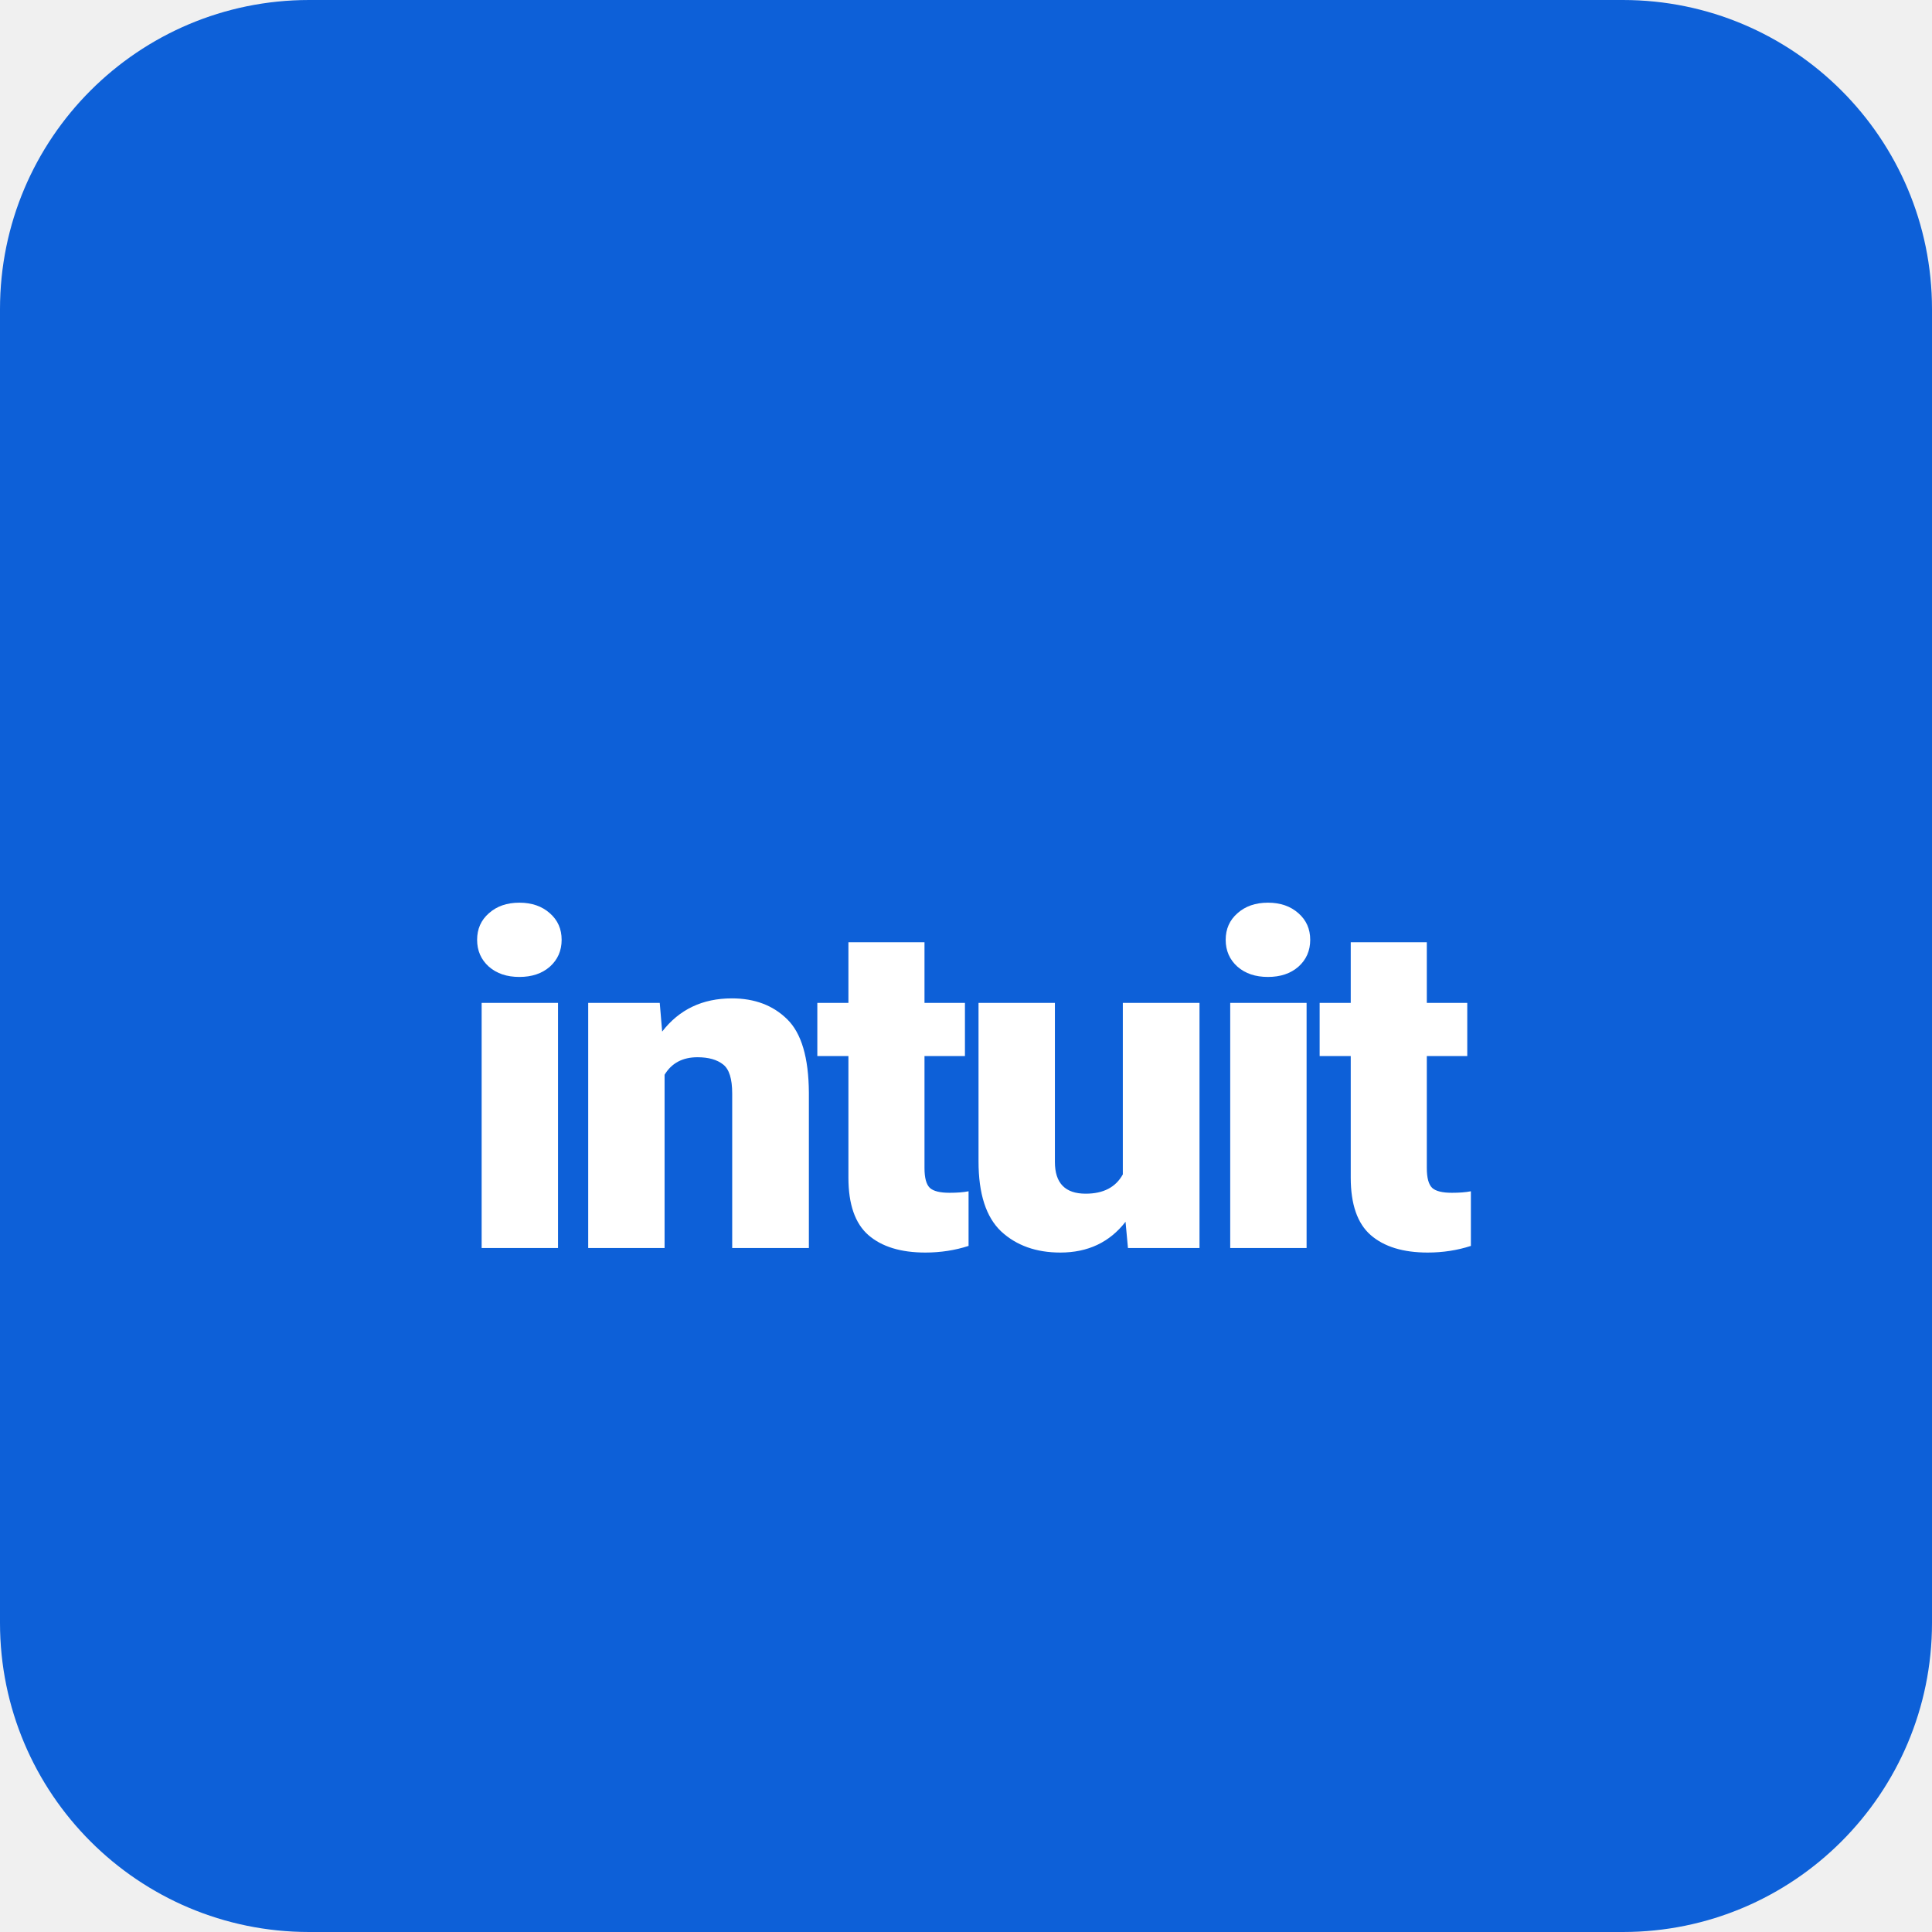
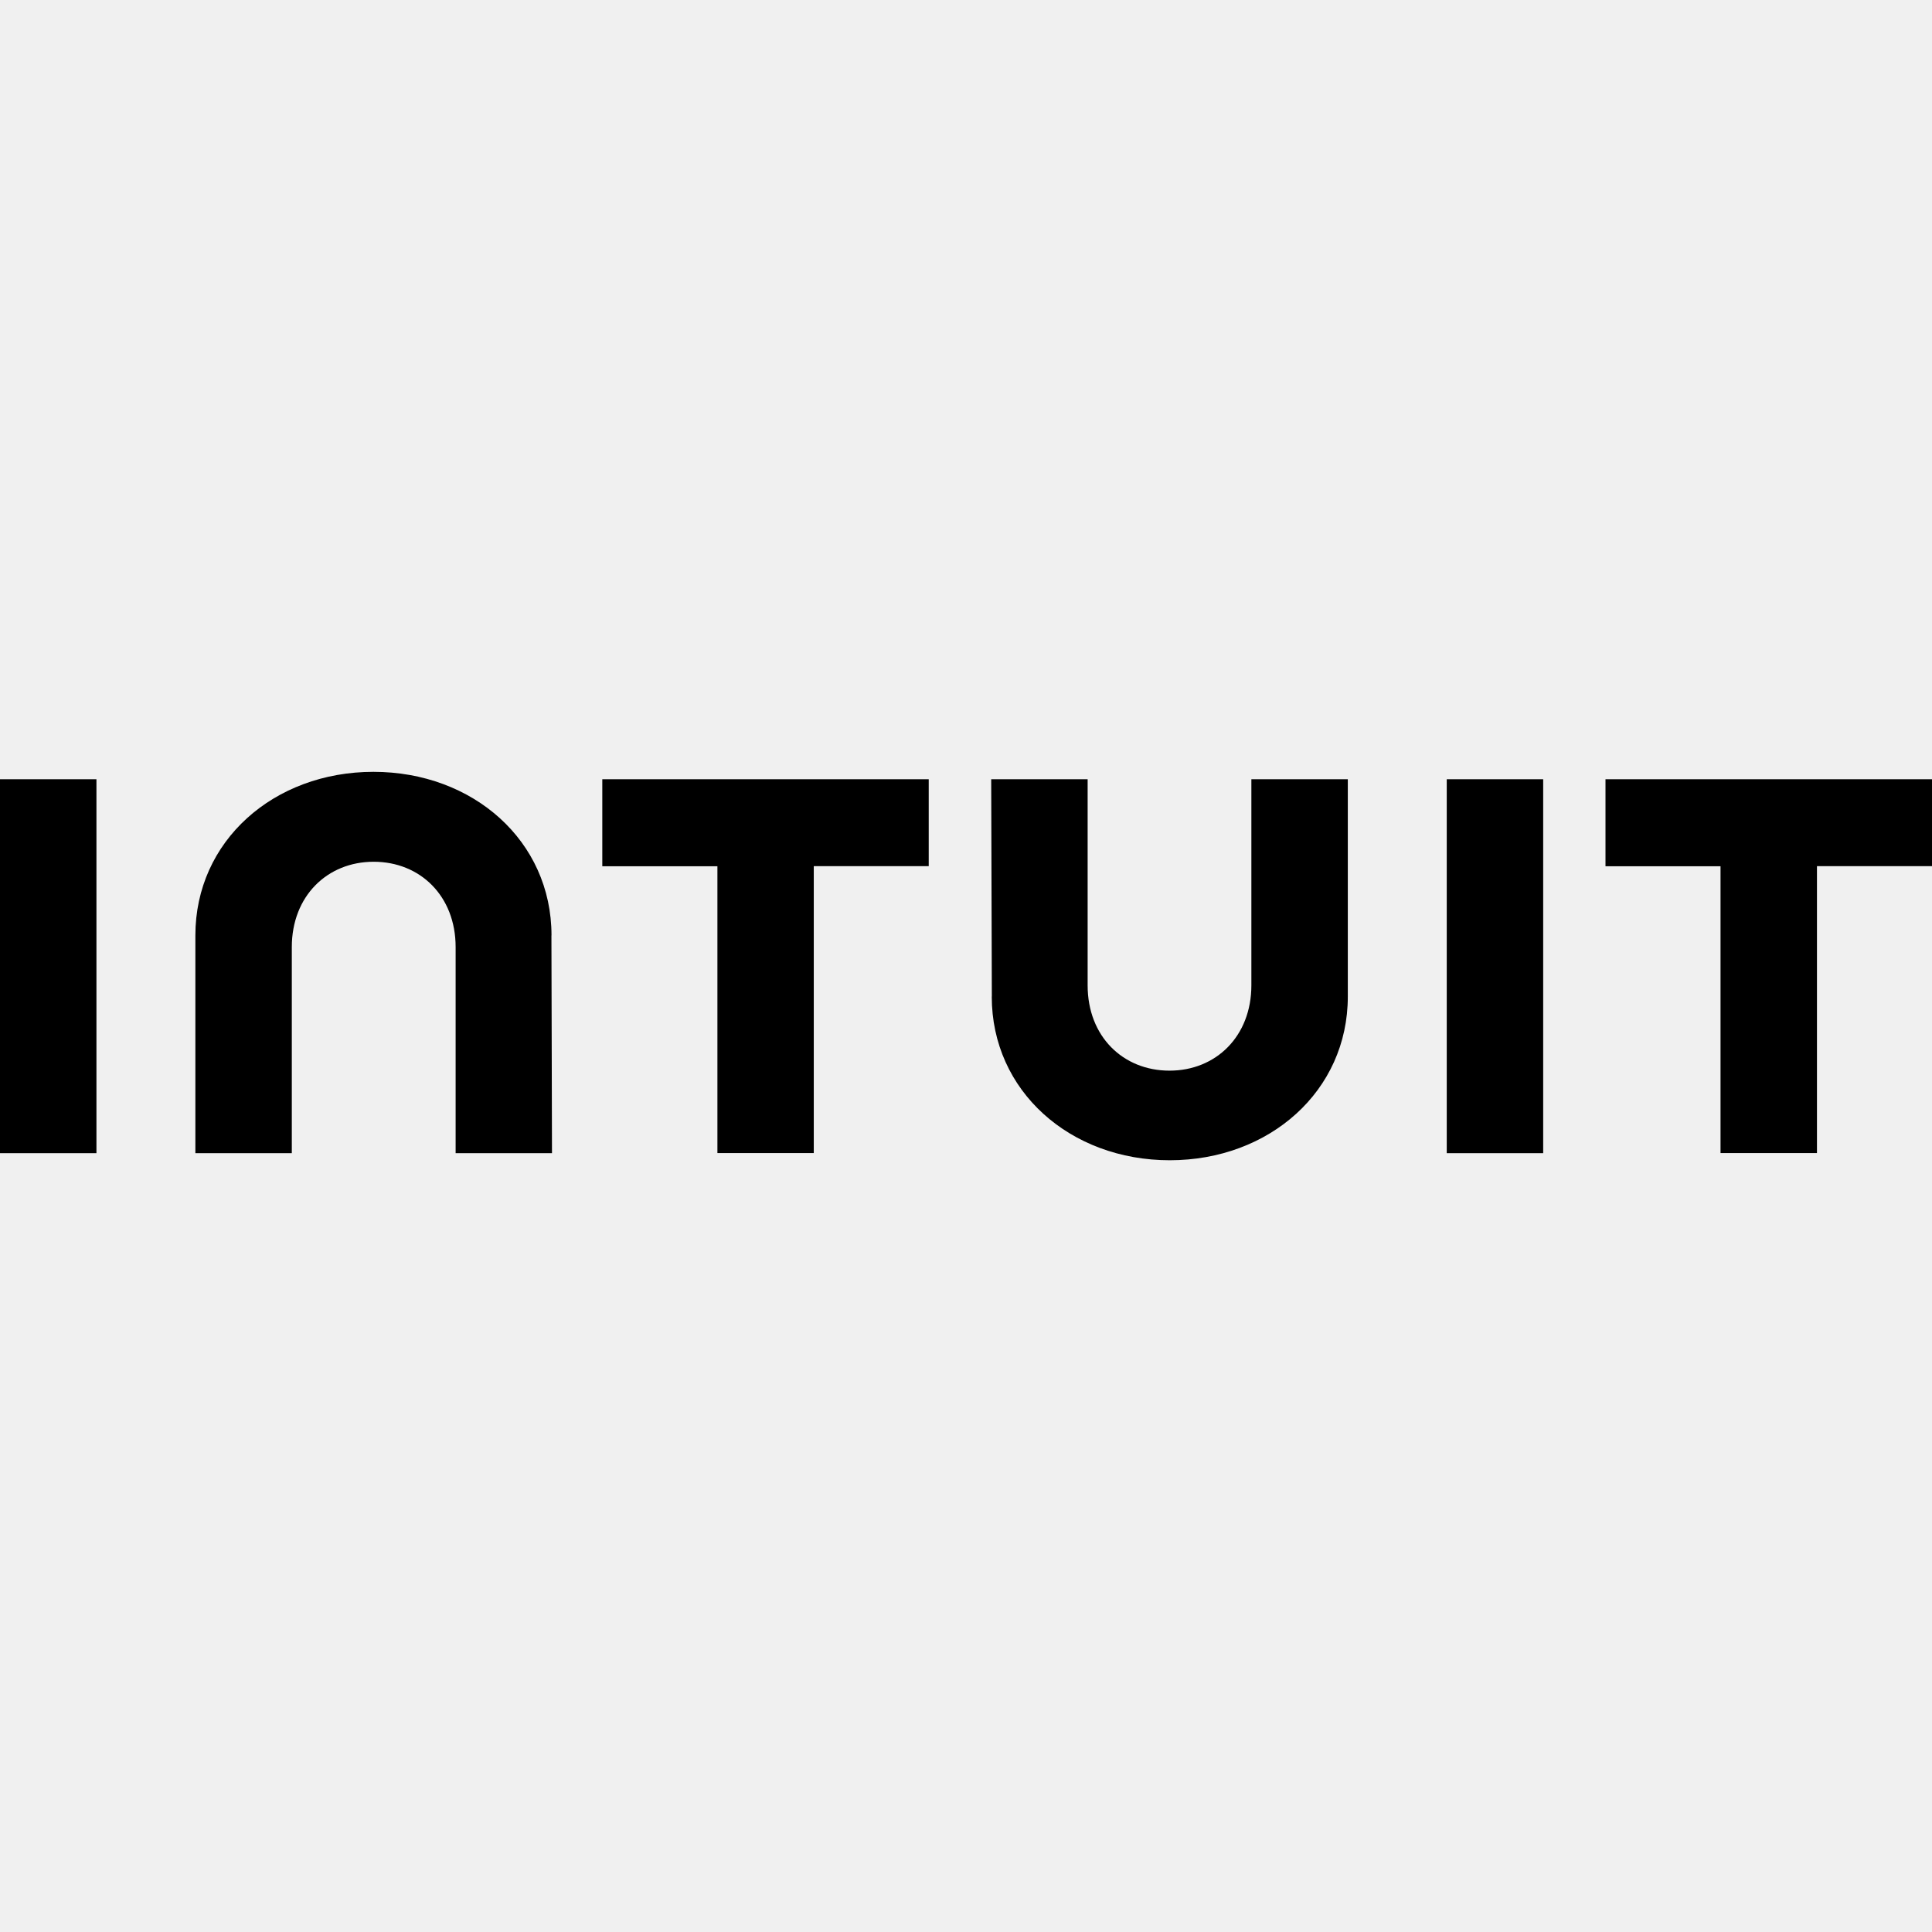
- <svg xmlns="http://www.w3.org/2000/svg" viewBox="0 0 100 100" width="100" height="100">
-   <rect width="100" height="100" rx="16" fill="#0d60d8" />
-   <text x="50%" y="58%" dominant-baseline="middle" text-anchor="middle" fill="#ffffff" font-family="-apple-system, BlinkMacSystemFont, 'Segoe UI', Roboto, Helvetica, Arial, sans-serif" font-weight="900" font-size="24" letter-spacing="-0.8">intuit</text>
+ <svg xmlns="http://www.w3.org/2000/svg" role="img" viewBox="0 0 24 24">
+   <path d="M12.32 12.38c0 1.174.974 2.033 2.211 2.033 1.237 0 2.212-.859 2.212-2.033v-2.7h-1.198v2.56c0 .633-.44 1.06-1.017 1.06s-1.017-.424-1.017-1.06V9.68h-1.198l.008 2.699zm7.624-1.619h1.429v3.563h1.198V10.76H24V9.68h-4.056v1.082zM19.17 9.68h-1.198v4.645h1.198V9.679zM7.482 10.761h1.43v3.563h1.197V10.76h1.428V9.68H7.482v1.082zM1.198 9.68H0v4.645h1.198V9.679zm5.653 1.94c0-1.174-.974-2.032-2.212-2.032-1.238 0-2.212.858-2.212 2.032v2.705h1.198v-2.56c0-.633.44-1.06 1.017-1.06s1.018.425 1.018 1.06v2.56h1.197L6.85 11.62h.001z" />
</svg>
